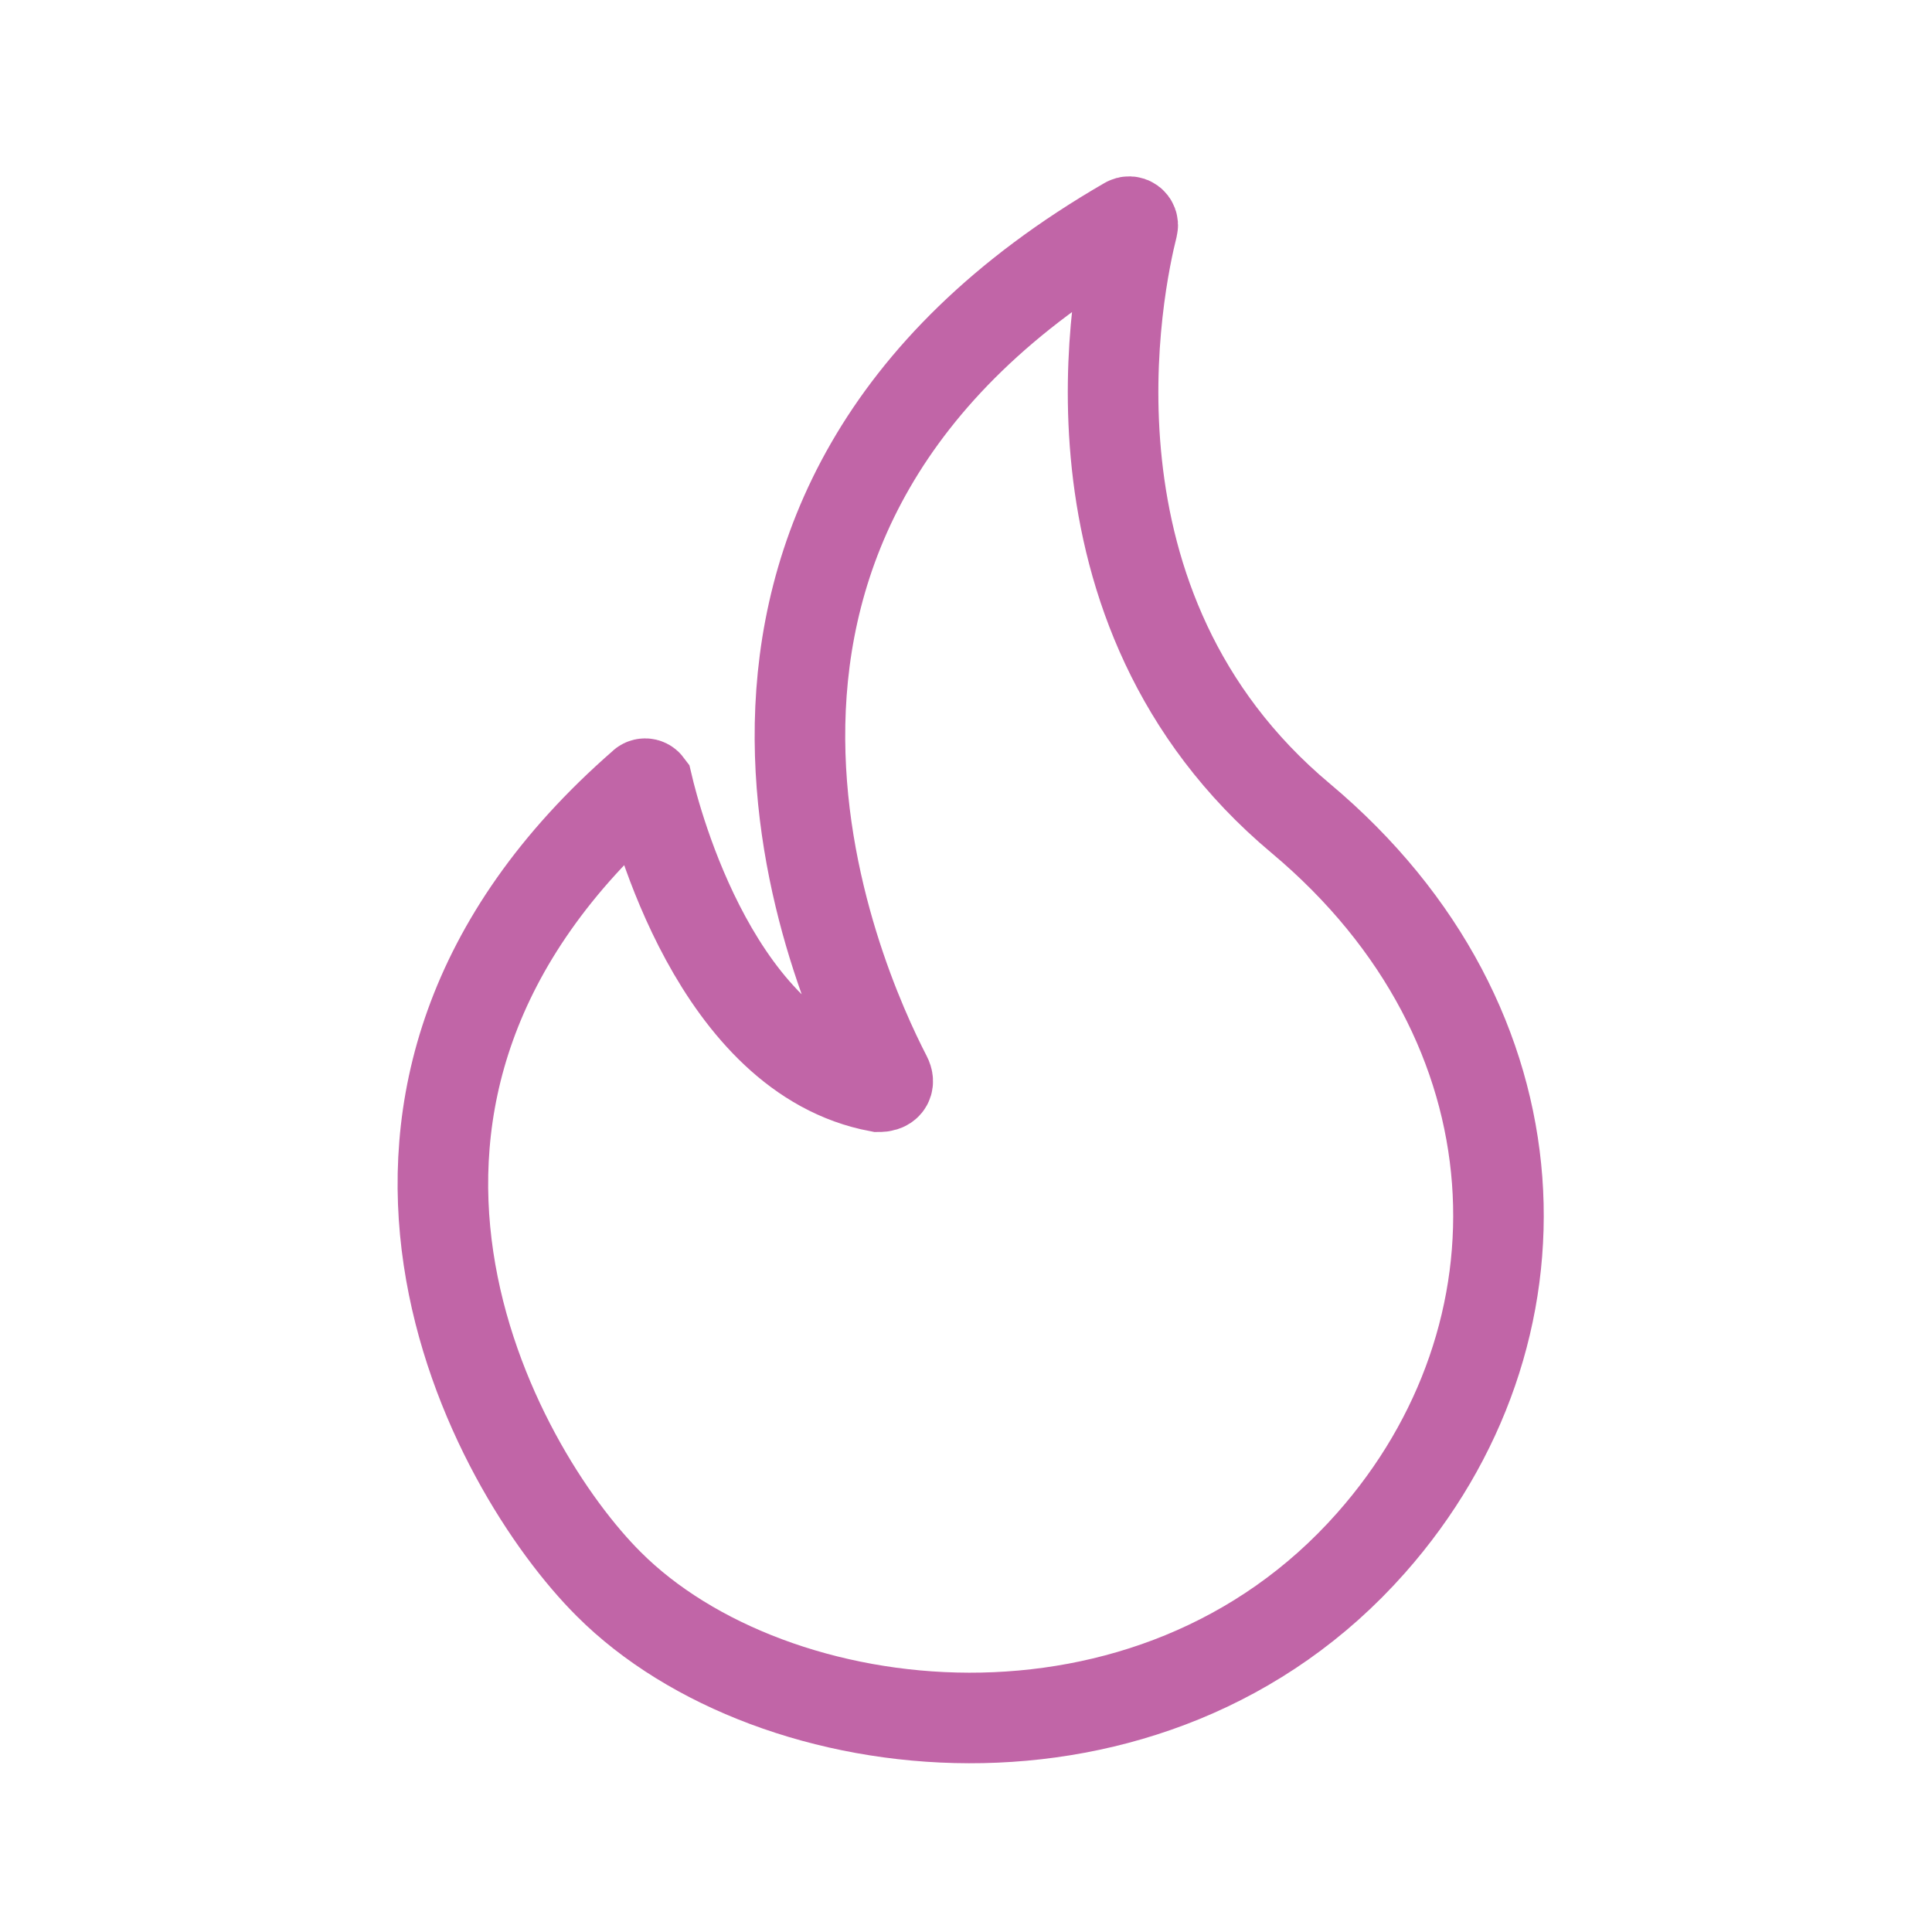
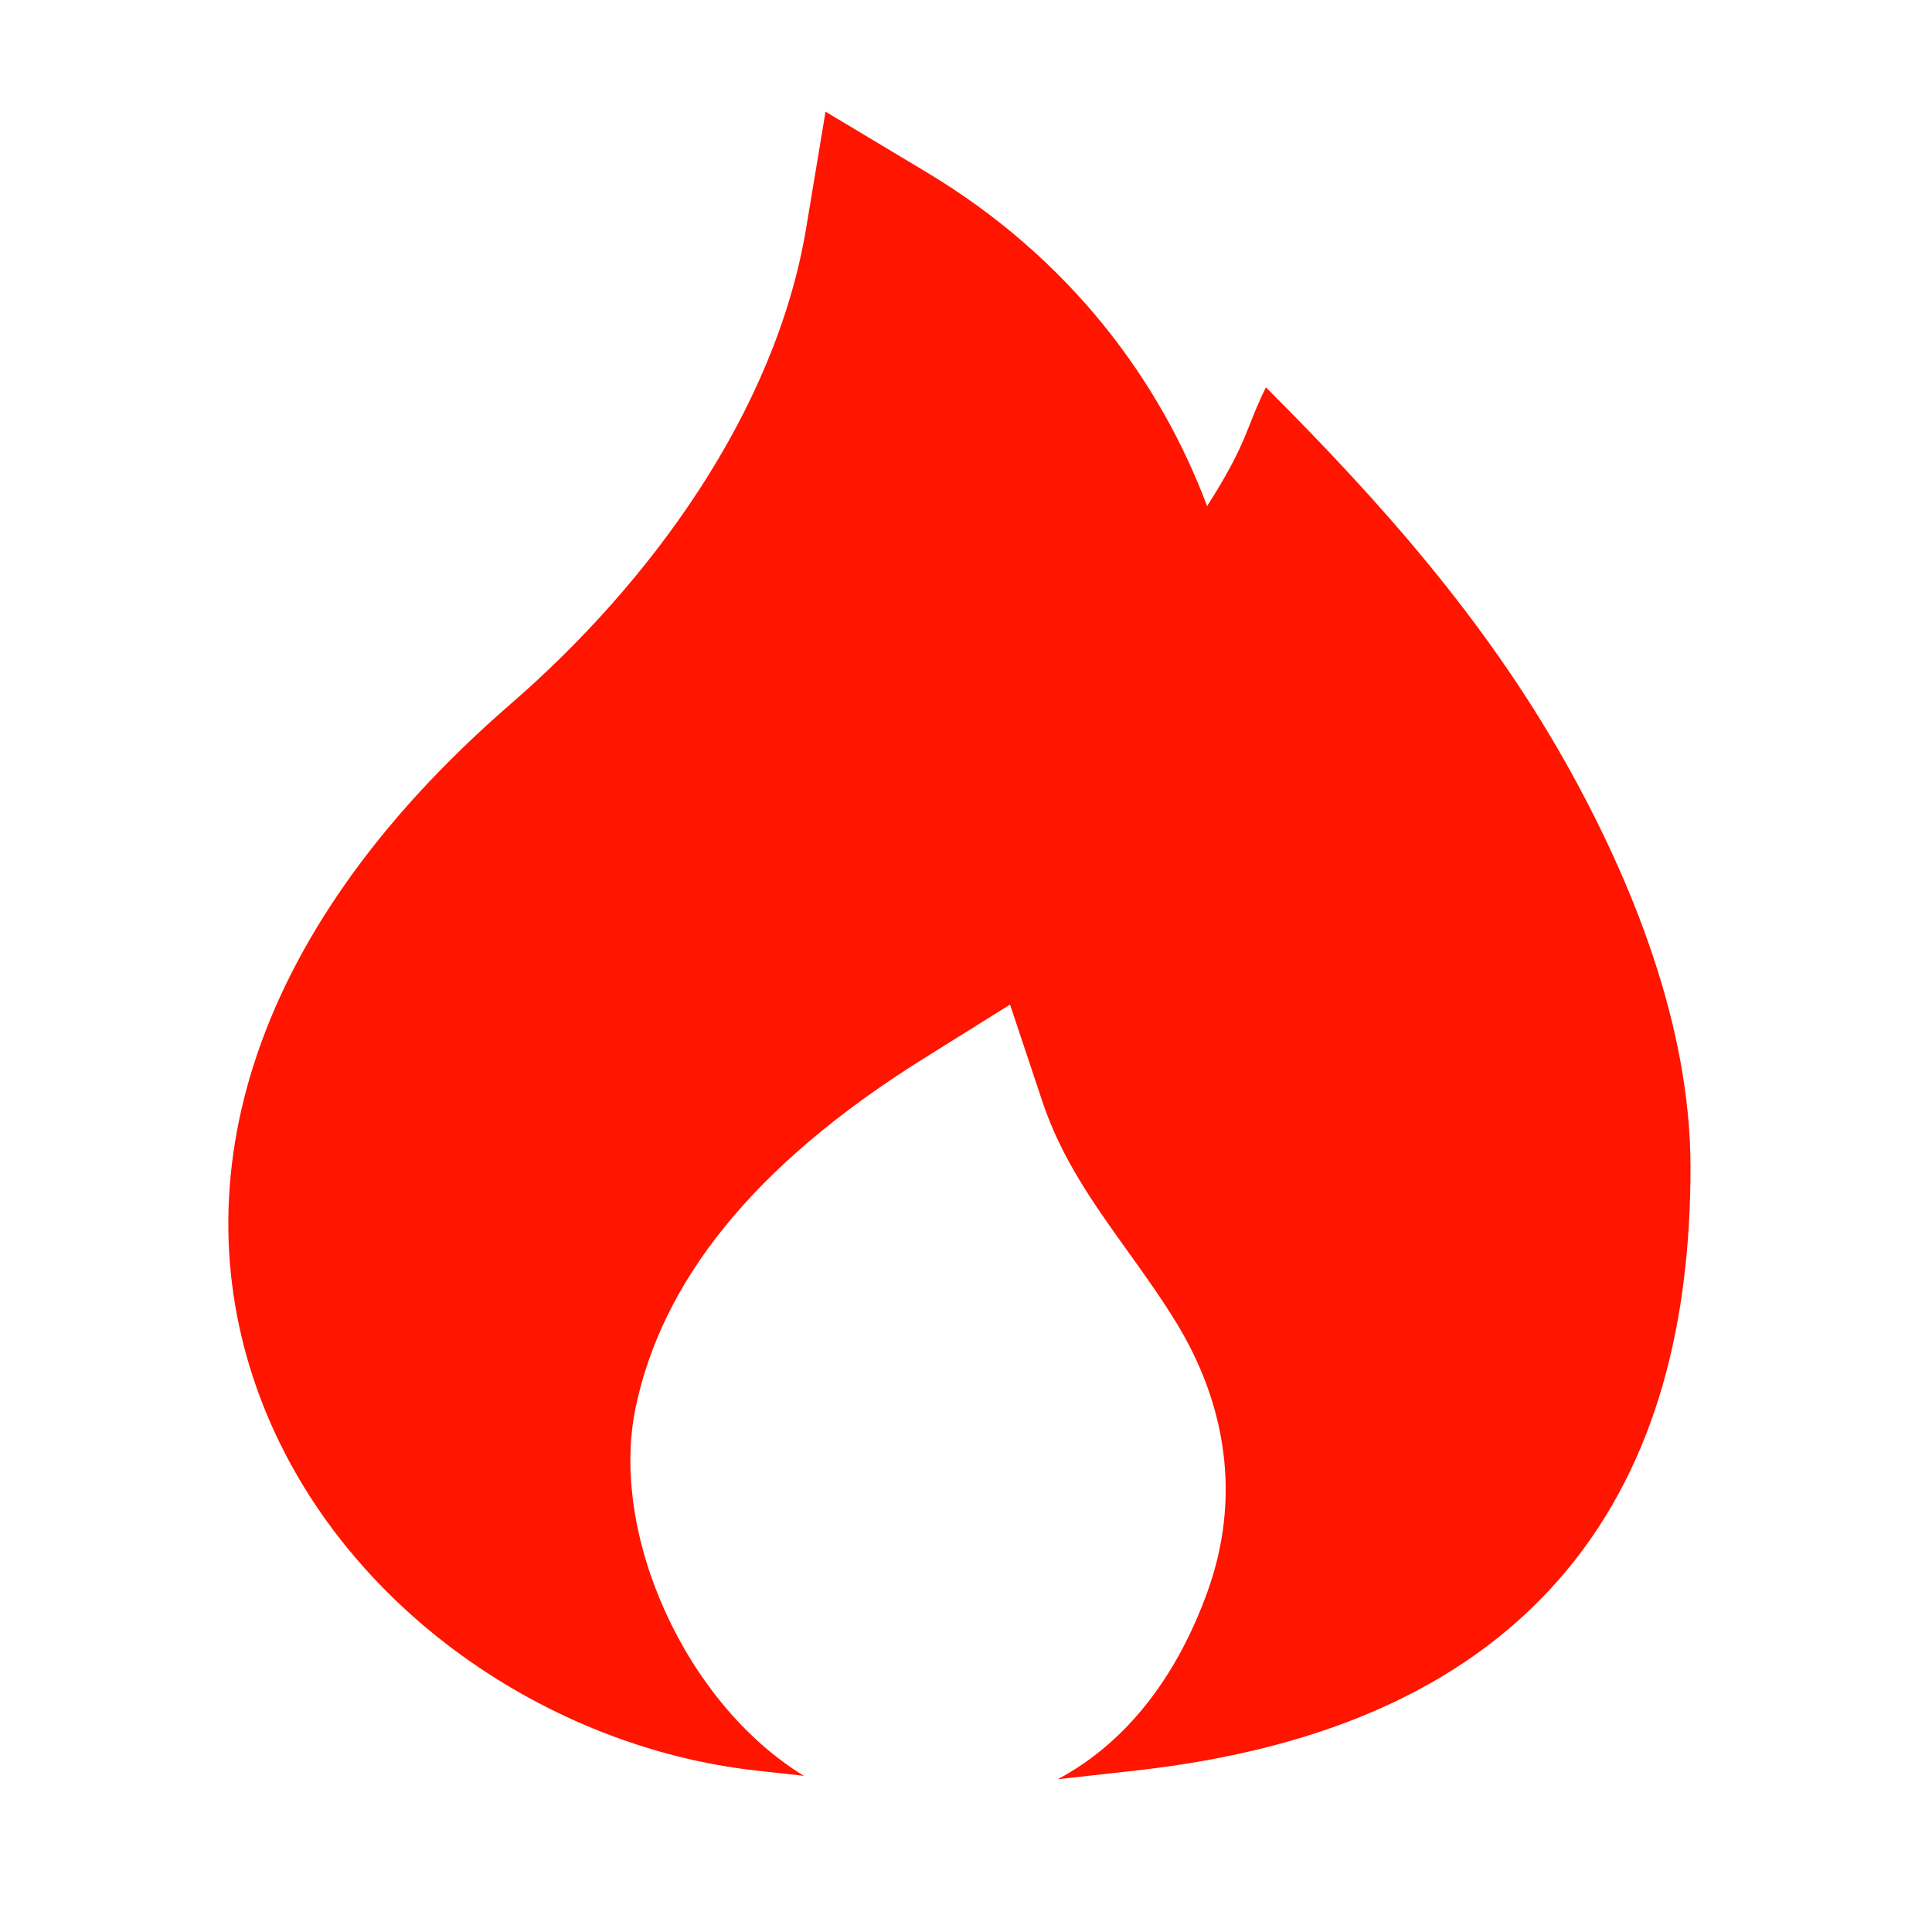
- <svg xmlns="http://www.w3.org/2000/svg" width="800px" height="800px" viewBox="0 0 64 64" stroke-width="3" stroke="#c165a7" fill="none">
-   <path d="M37.34,7.36a.12.12,0,0,1,.18.13c-.47,1.86-2.78,12.63,5.57,19.62,8.16,6.84,8.41,17.13,2.33,24-7.27,8.23-19.84,6.78-25.25,1.37C16.36,48.69,9.44,36.33,21.29,26a.1.1,0,0,1,.16,0c.29,1.23,2.3,9,7.66,10,.25,0,.37-.11.25-.34C27.78,32.6,20.66,17,37.34,7.36Z" stroke-linecap="round" />
+ <svg xmlns="http://www.w3.org/2000/svg" width="800px" height="800px" viewBox="0 0 24 24" version="1.1">
+   <g id="页面-1" stroke="none" stroke-width="1" fill="none" fill-rule="evenodd">
+     <g id="System" transform="translate(-480, -48)" fill-rule="nonzero">
+       <g id="fire_fill" transform="translate(480, 48)">
+         <path d="M24,0 L24,24 L0,24 L0,0 L24,0 Z M12.593,23.258 L12.582,23.26 L12.511,23.295 L12.492,23.299 L12.492,23.299 L12.477,23.295 L12.406,23.26 C12.396,23.256 12.387,23.259 12.382,23.265 L12.378,23.276 L12.361,23.703 L12.366,23.723 L12.377,23.736 L12.48,23.81 L12.495,23.814 L12.495,23.814 L12.507,23.81 L12.611,23.736 L12.623,23.72 L12.623,23.72 L12.627,23.703 L12.61,23.276 C12.608,23.266 12.601,23.259 12.593,23.258 L12.593,23.258 Z M12.858,23.145 L12.845,23.147 L12.66,23.24 L12.65,23.25 L12.65,23.25 L12.647,23.261 L12.665,23.691 L12.67,23.703 L12.67,23.703 L12.678,23.71 L12.879,23.803 C12.891,23.807 12.902,23.803 12.908,23.795 L12.912,23.781 L12.878,23.167 C12.875,23.155 12.867,23.147 12.858,23.145 L12.858,23.145 Z M12.143,23.147 C12.133,23.142 12.122,23.145 12.116,23.153 L12.11,23.167 L12.076,23.781 C12.075,23.793 12.083,23.802 12.093,23.805 L12.108,23.803 L12.309,23.71 L12.319,23.702 L12.319,23.702 L12.323,23.691 L12.34,23.261 L12.337,23.249 L12.337,23.249 L12.328,23.24 L12.143,23.147 Z" id="MingCute" fill-rule="nonzero">
+ 
+ </path>
+         <path d="M11.514,2.142 L10.255,1.387 L10.014,2.836 C9.632,5.124 8.069,7.25 6.345,8.744 C2.97,11.669 2.231,14.849 3.276,17.475 C4.276,19.987 6.814,21.707 9.389,21.994 L9.986,22.06 C8.512,21.159 7.566,19.053 7.897,17.481 C8.222,15.935 9.334,14.487 11.47,13.152 L12.547,12.479 L12.949,13.684 C13.186,14.396 13.596,14.968 14.013,15.549 C14.214,15.829 14.416,16.112 14.602,16.413 C15.245,17.458 15.415,18.62 15,19.772 C14.622,20.821 13.998,21.645 13.14,22.102 L14.111,21.994 C16.528,21.725 18.303,20.898 19.456,19.515 C20.599,18.144 21,16.379 21,14.5 C21,12.749 20.281,10.946 19.433,9.445 C18.439,7.687 17.142,6.227 15.726,4.812 C15.481,5.302 15.5,5.5 14.995,6.287 C14.412,4.732 13.296,3.211 11.514,2.142 Z" id="路径" fill="#FF1500">
+ 
+ </path>
+       </g>
+     </g>
+   </g>
</svg>
